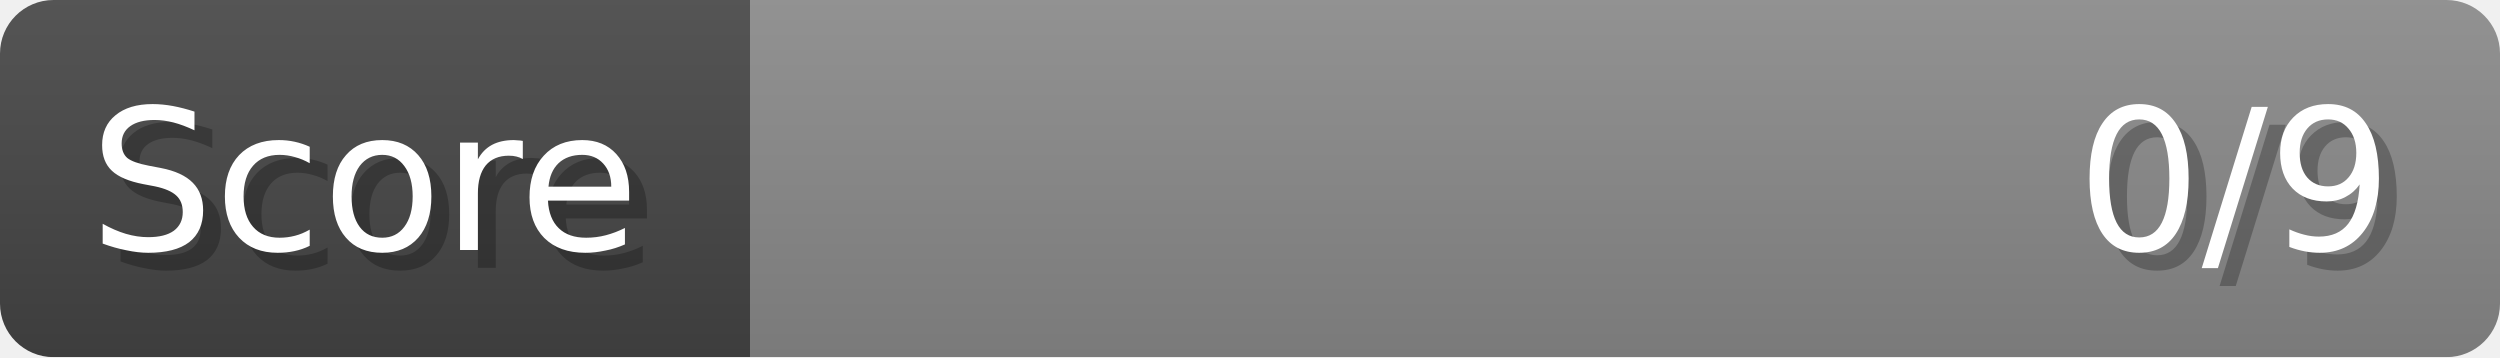
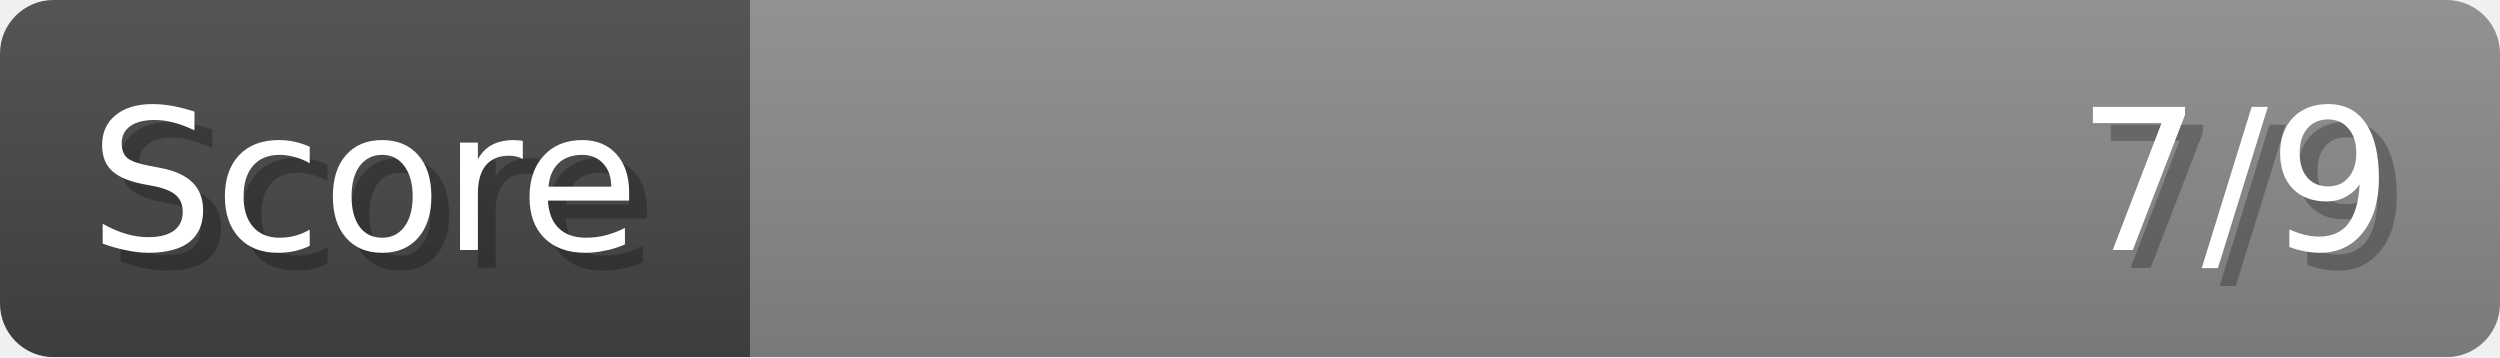
- <svg xmlns="http://www.w3.org/2000/svg" width="140px" height="20px" role="img" aria-label="Score: 0/9">
+ <svg xmlns="http://www.w3.org/2000/svg" width="140px" height="20px" role="img" aria-label="Score: 7/9">
  <linearGradient id="a" x2="0" y2="100%">
    <stop offset="0" stop-opacity=".1" stop-color="#EEE" />
    <stop offset="1" stop-opacity=".1" />
  </linearGradient>
  <mask id="m">
    <rect width="100%" height="100%" rx="3" fill="#FFF" />
  </mask>
  <g mask="url(#m)">
    <rect x="0" y="0" width="42" height="20" fill="#444" />
    <svg x="42" y="0" width="98" height="20">
      <rect width="100%" height="100%" fill="#888888" />
      <rect width="0%" height="100%" fill="#33CC11" transform="">
-         <animate attributeName="width" begin="0.5s" dur="600ms" from="0%" to="0%" repeatCount="1" fill="freeze" calcMode="spline" keyTimes="0; 1" keySplines="0.3, 0.61, 0.355, 1" />
+         <animate attributeName="width" begin="0.5s" dur="600ms" from="0%" to="77%" repeatCount="1" fill="freeze" calcMode="spline" keyTimes="0; 1" keySplines="0.3, 0.61, 0.355, 1" />
      </rect>
    </svg>
    <rect width="140" height="20" fill="url(#a)" />
  </g>
  <g aria-hidden="true" font-size="11" font-family="Verdana, DejaVu Sans, sans-serif" fill="#FFFFFF">
    <text x="6" y="15" fill="#000" opacity="0.25">Score</text>
    <text x="5" y="14">Score</text>
-     <text x="135" y="15" fill="#000" opacity="0.25" text-anchor="end">0/9</text>
-     <text x="134" y="14" text-anchor="end">0/9</text>
+     <text x="135" y="15" fill="#000" opacity="0.25" text-anchor="end">7/9</text>
+     <text x="134" y="14" text-anchor="end">7/9</text>
  </g>
</svg>
